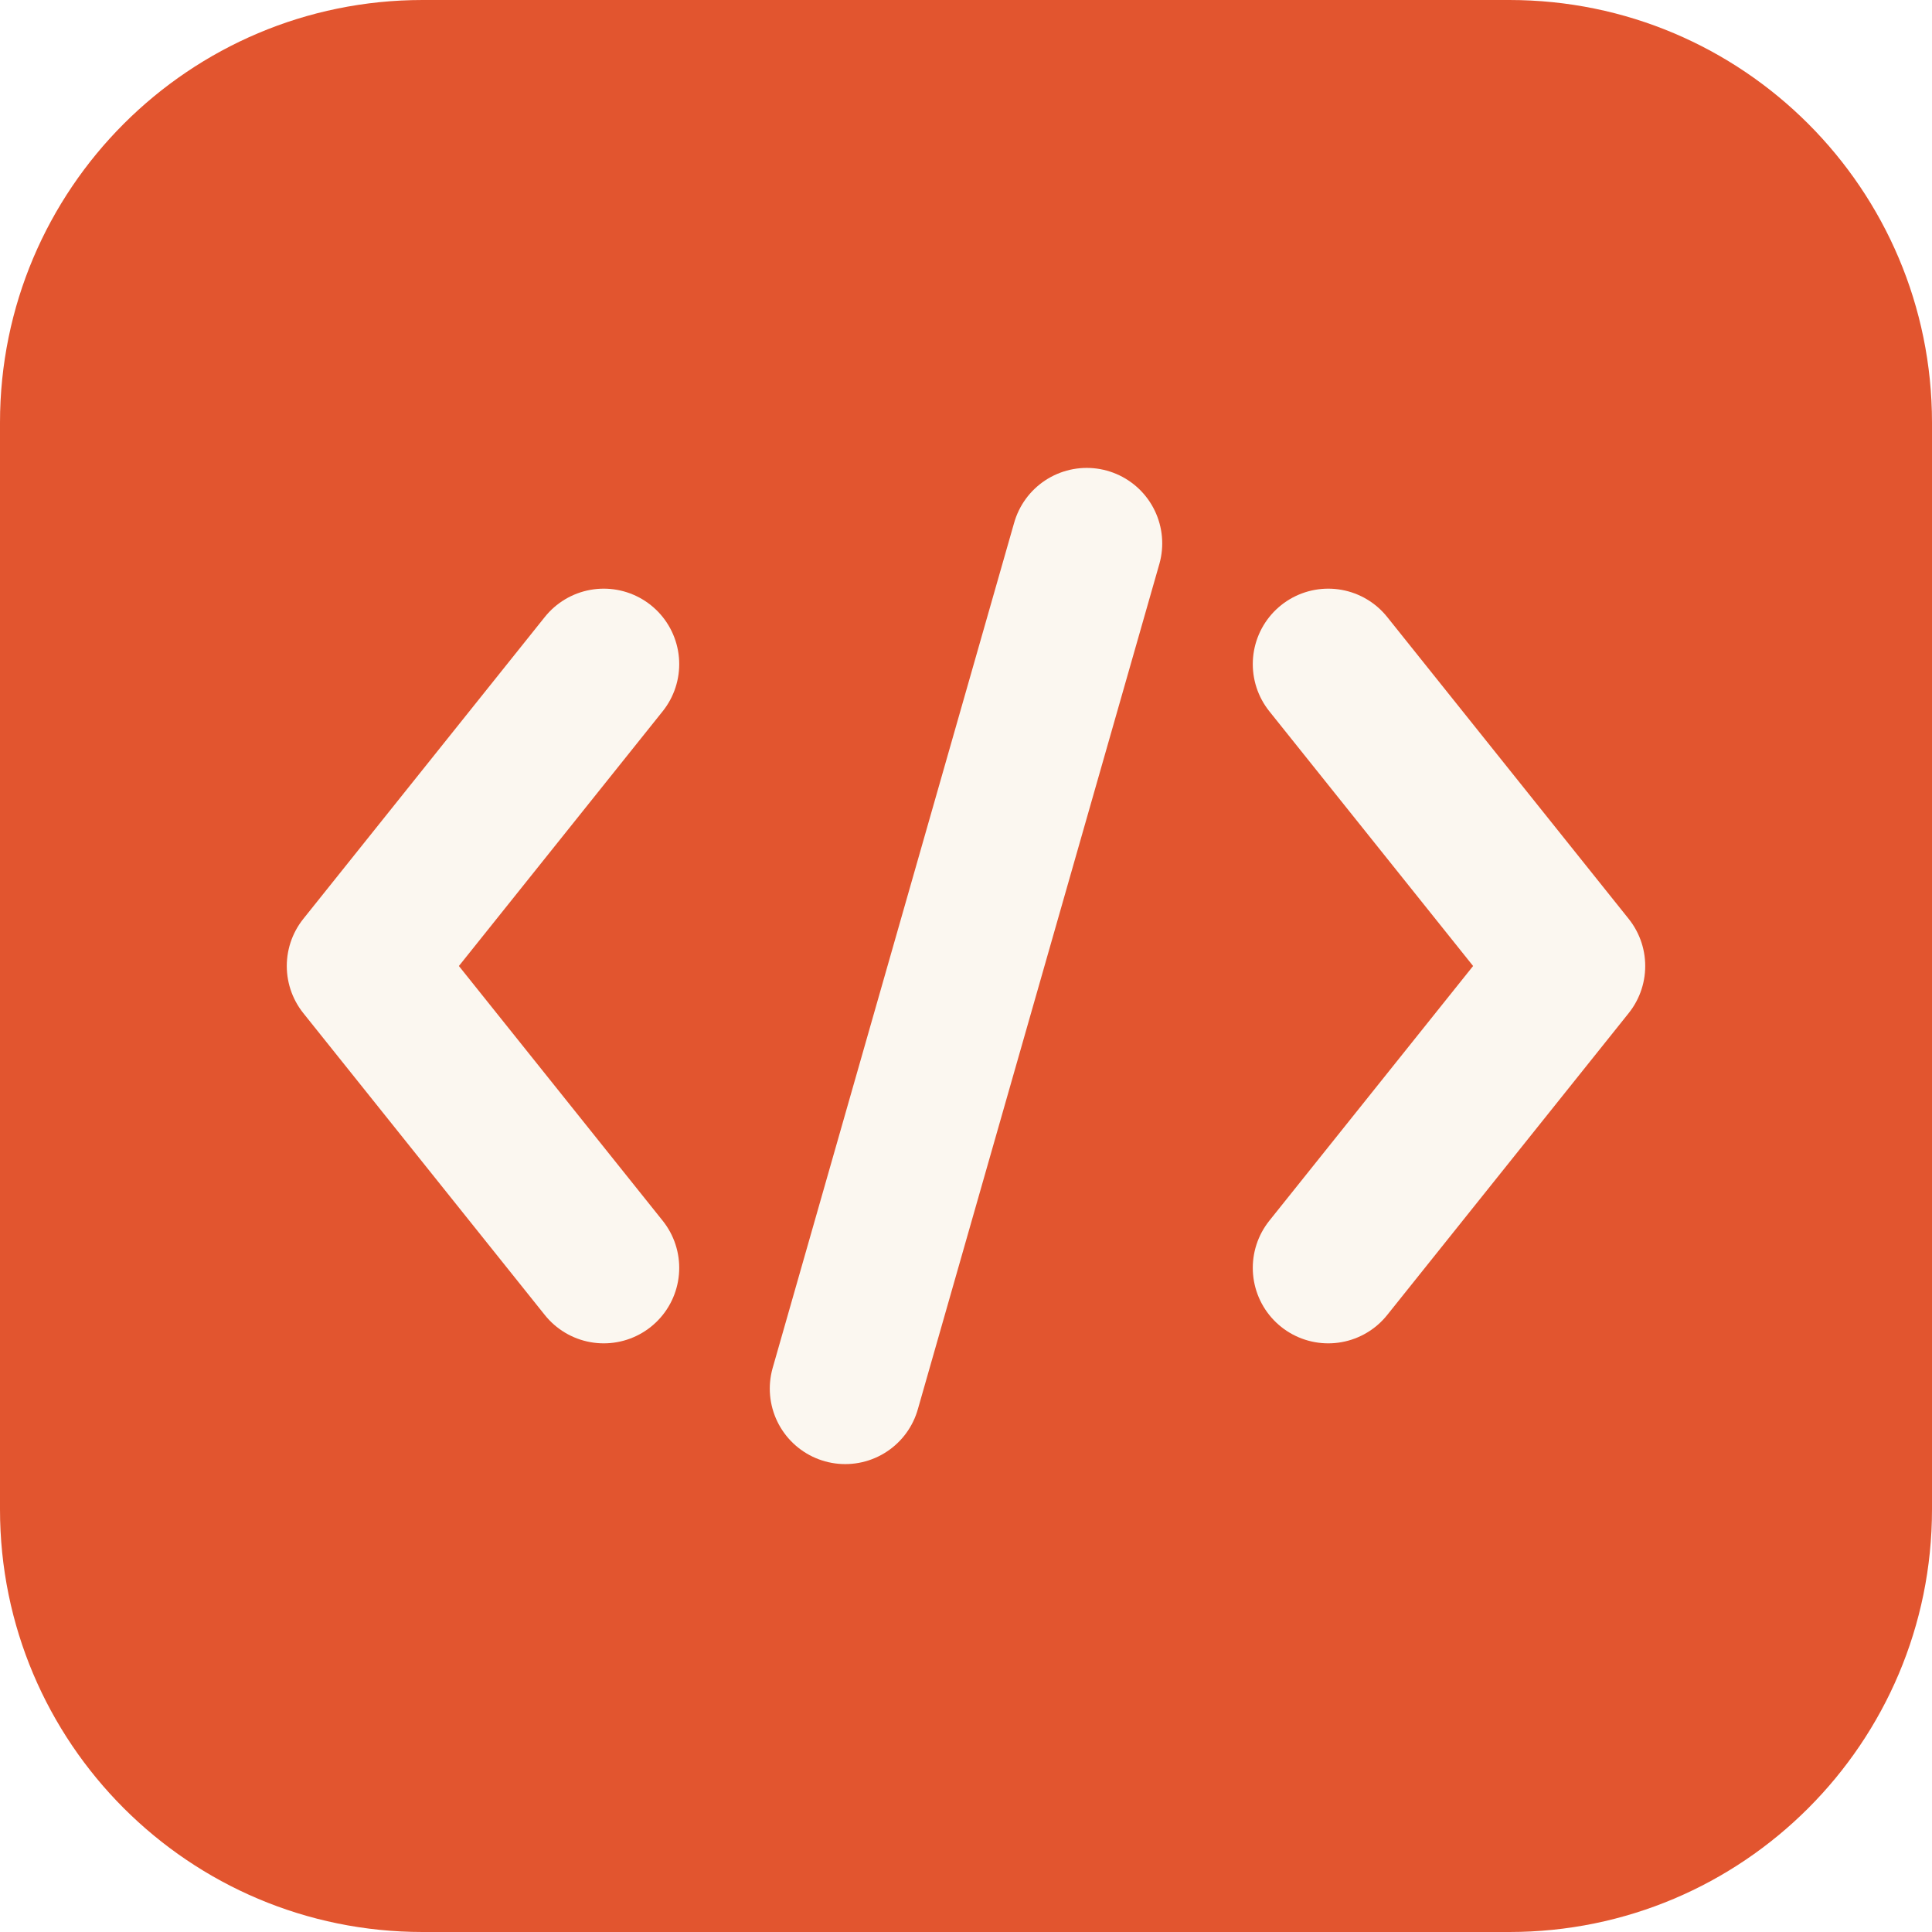
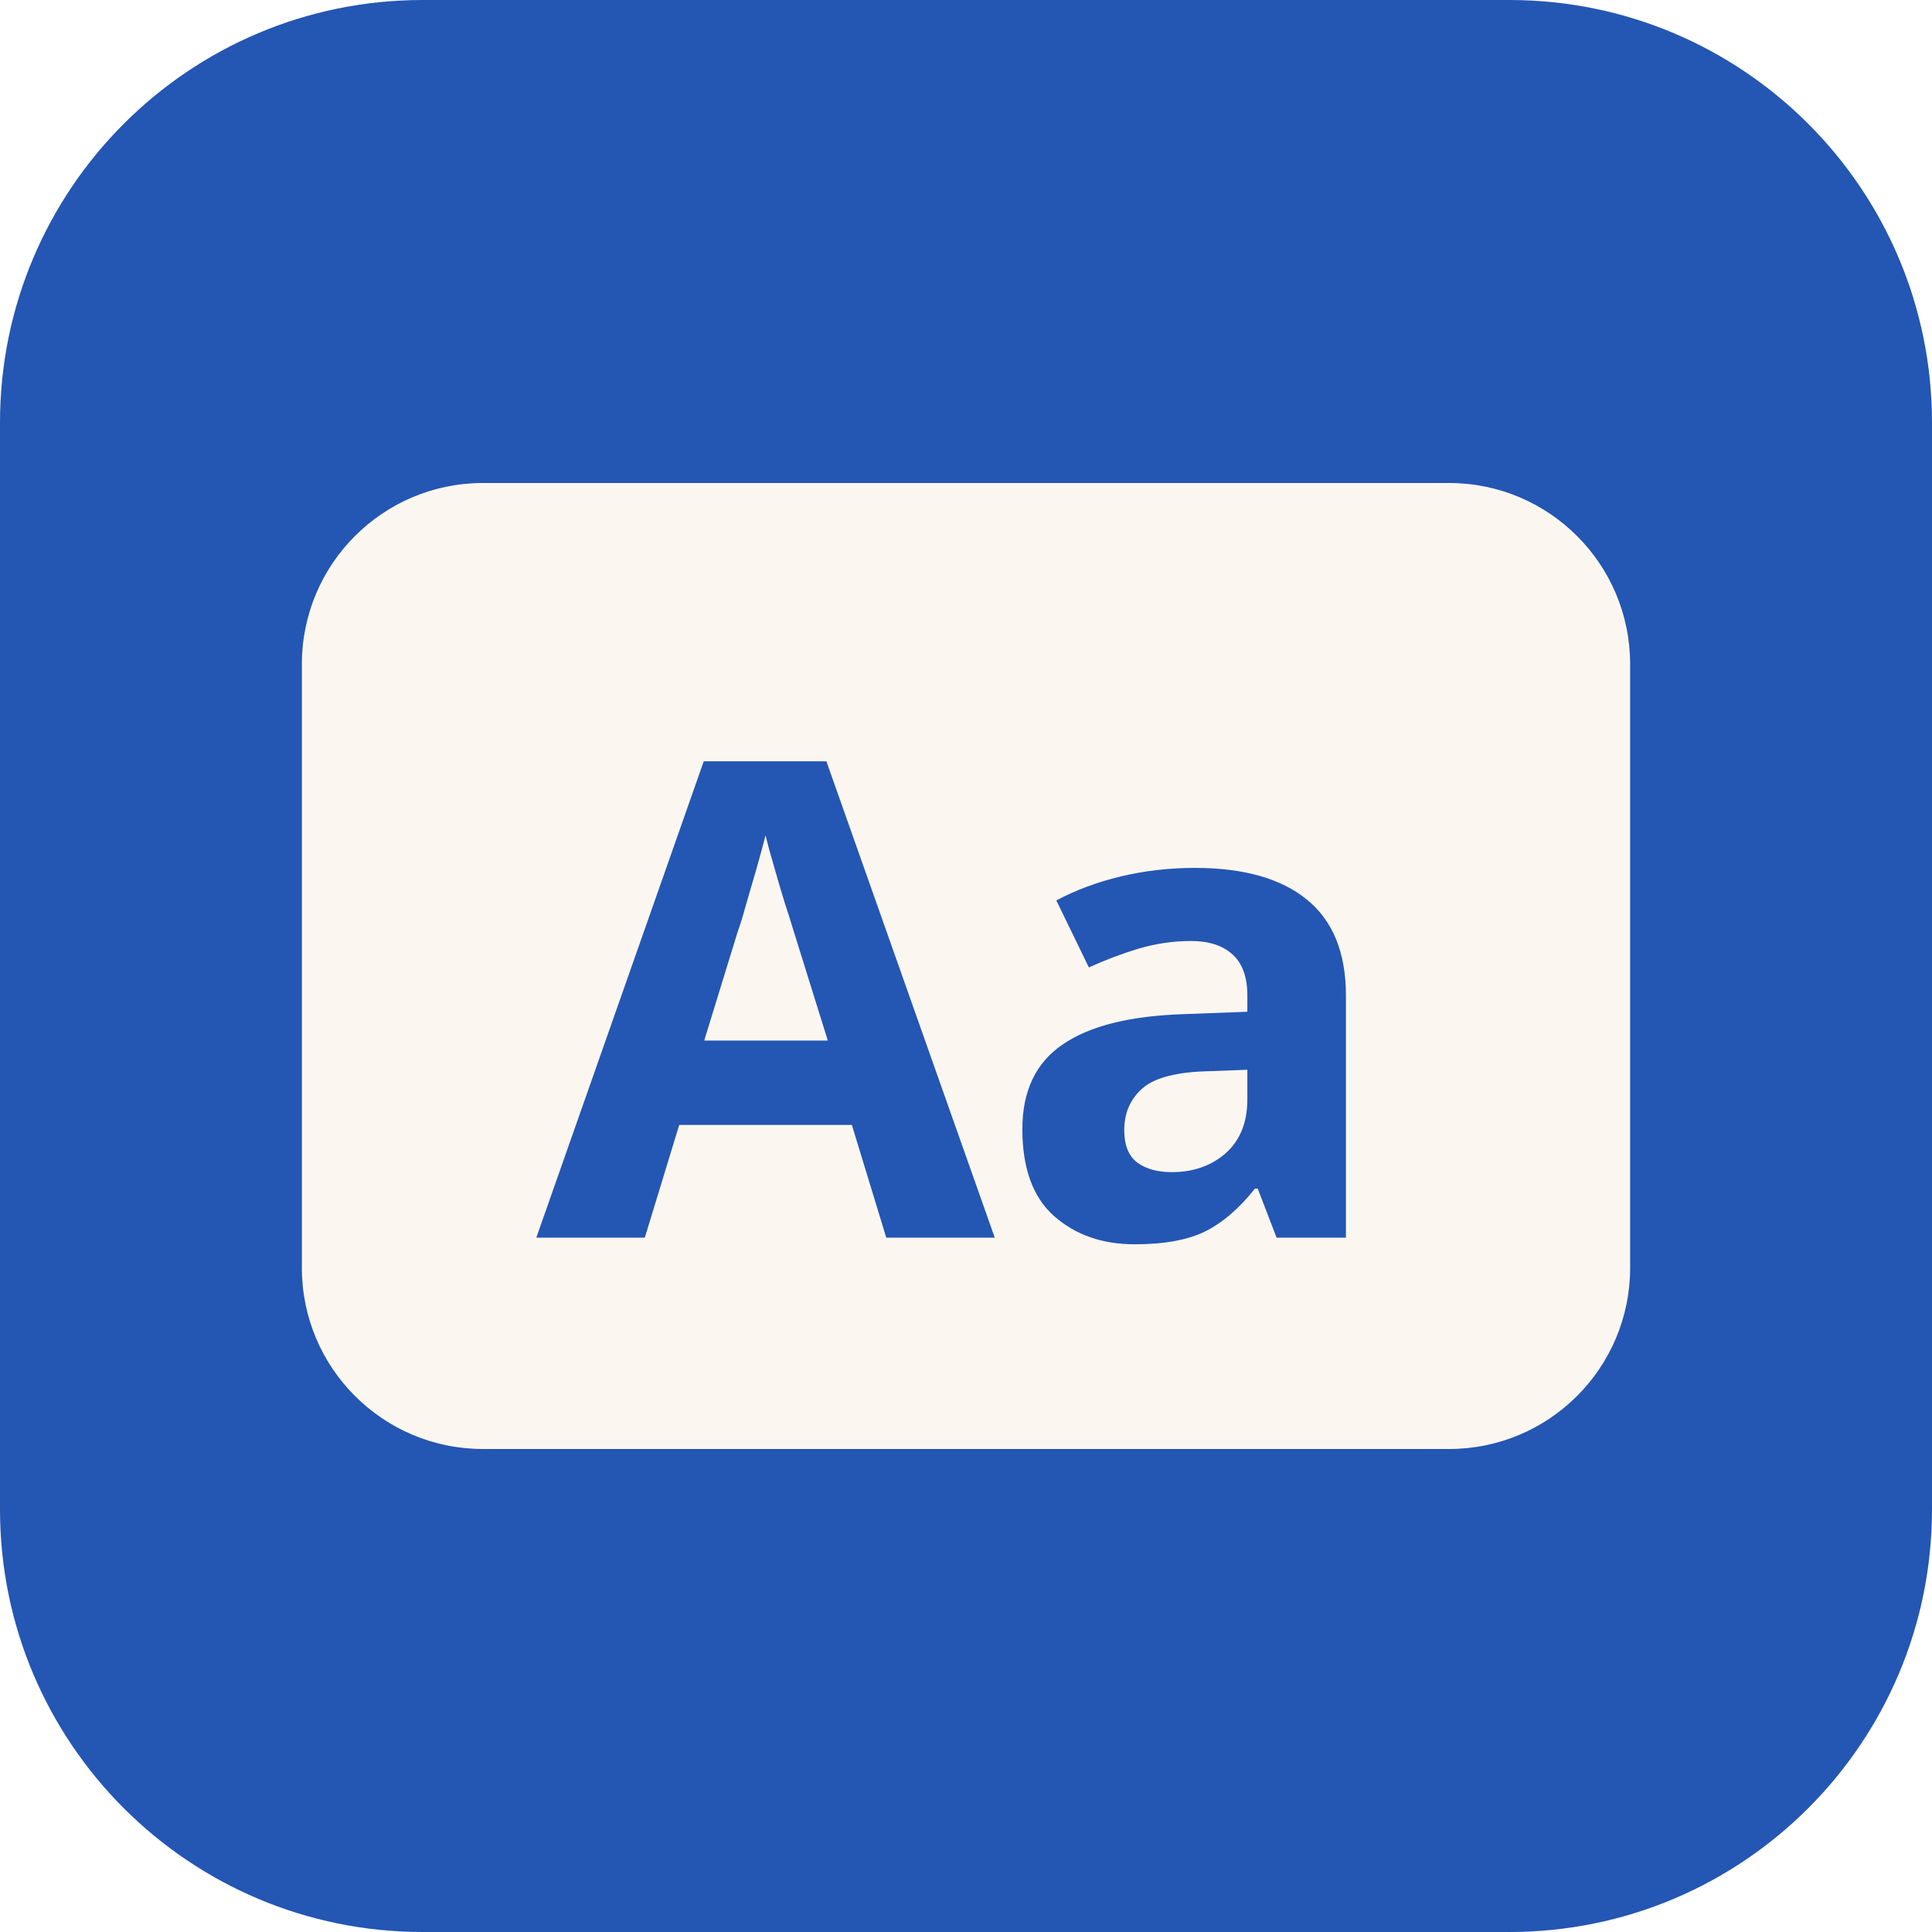
<svg xmlns="http://www.w3.org/2000/svg" viewBox="0 0 64 64">
-   <rect width="64" height="64" rx="14" fill="#e2552f" />
-   <path d="M20 22l-8 10 8 10M44 22l8 10-8 10M36 18l-8 28" stroke="#fbf7f0" stroke-width="5" fill="none" stroke-linecap="round" stroke-linejoin="round" />
+   <rect width="64" height="64" rx="14" fill="#2456b3" />
+   <rect x="10" y="16" width="44" height="32" rx="6" fill="#fbf7f0" />
+   <text x="32" y="41" text-anchor="middle" font-family="system-ui, sans-serif" font-size="22" font-weight="800" fill="#2456b3">Aa</text>
</svg>
